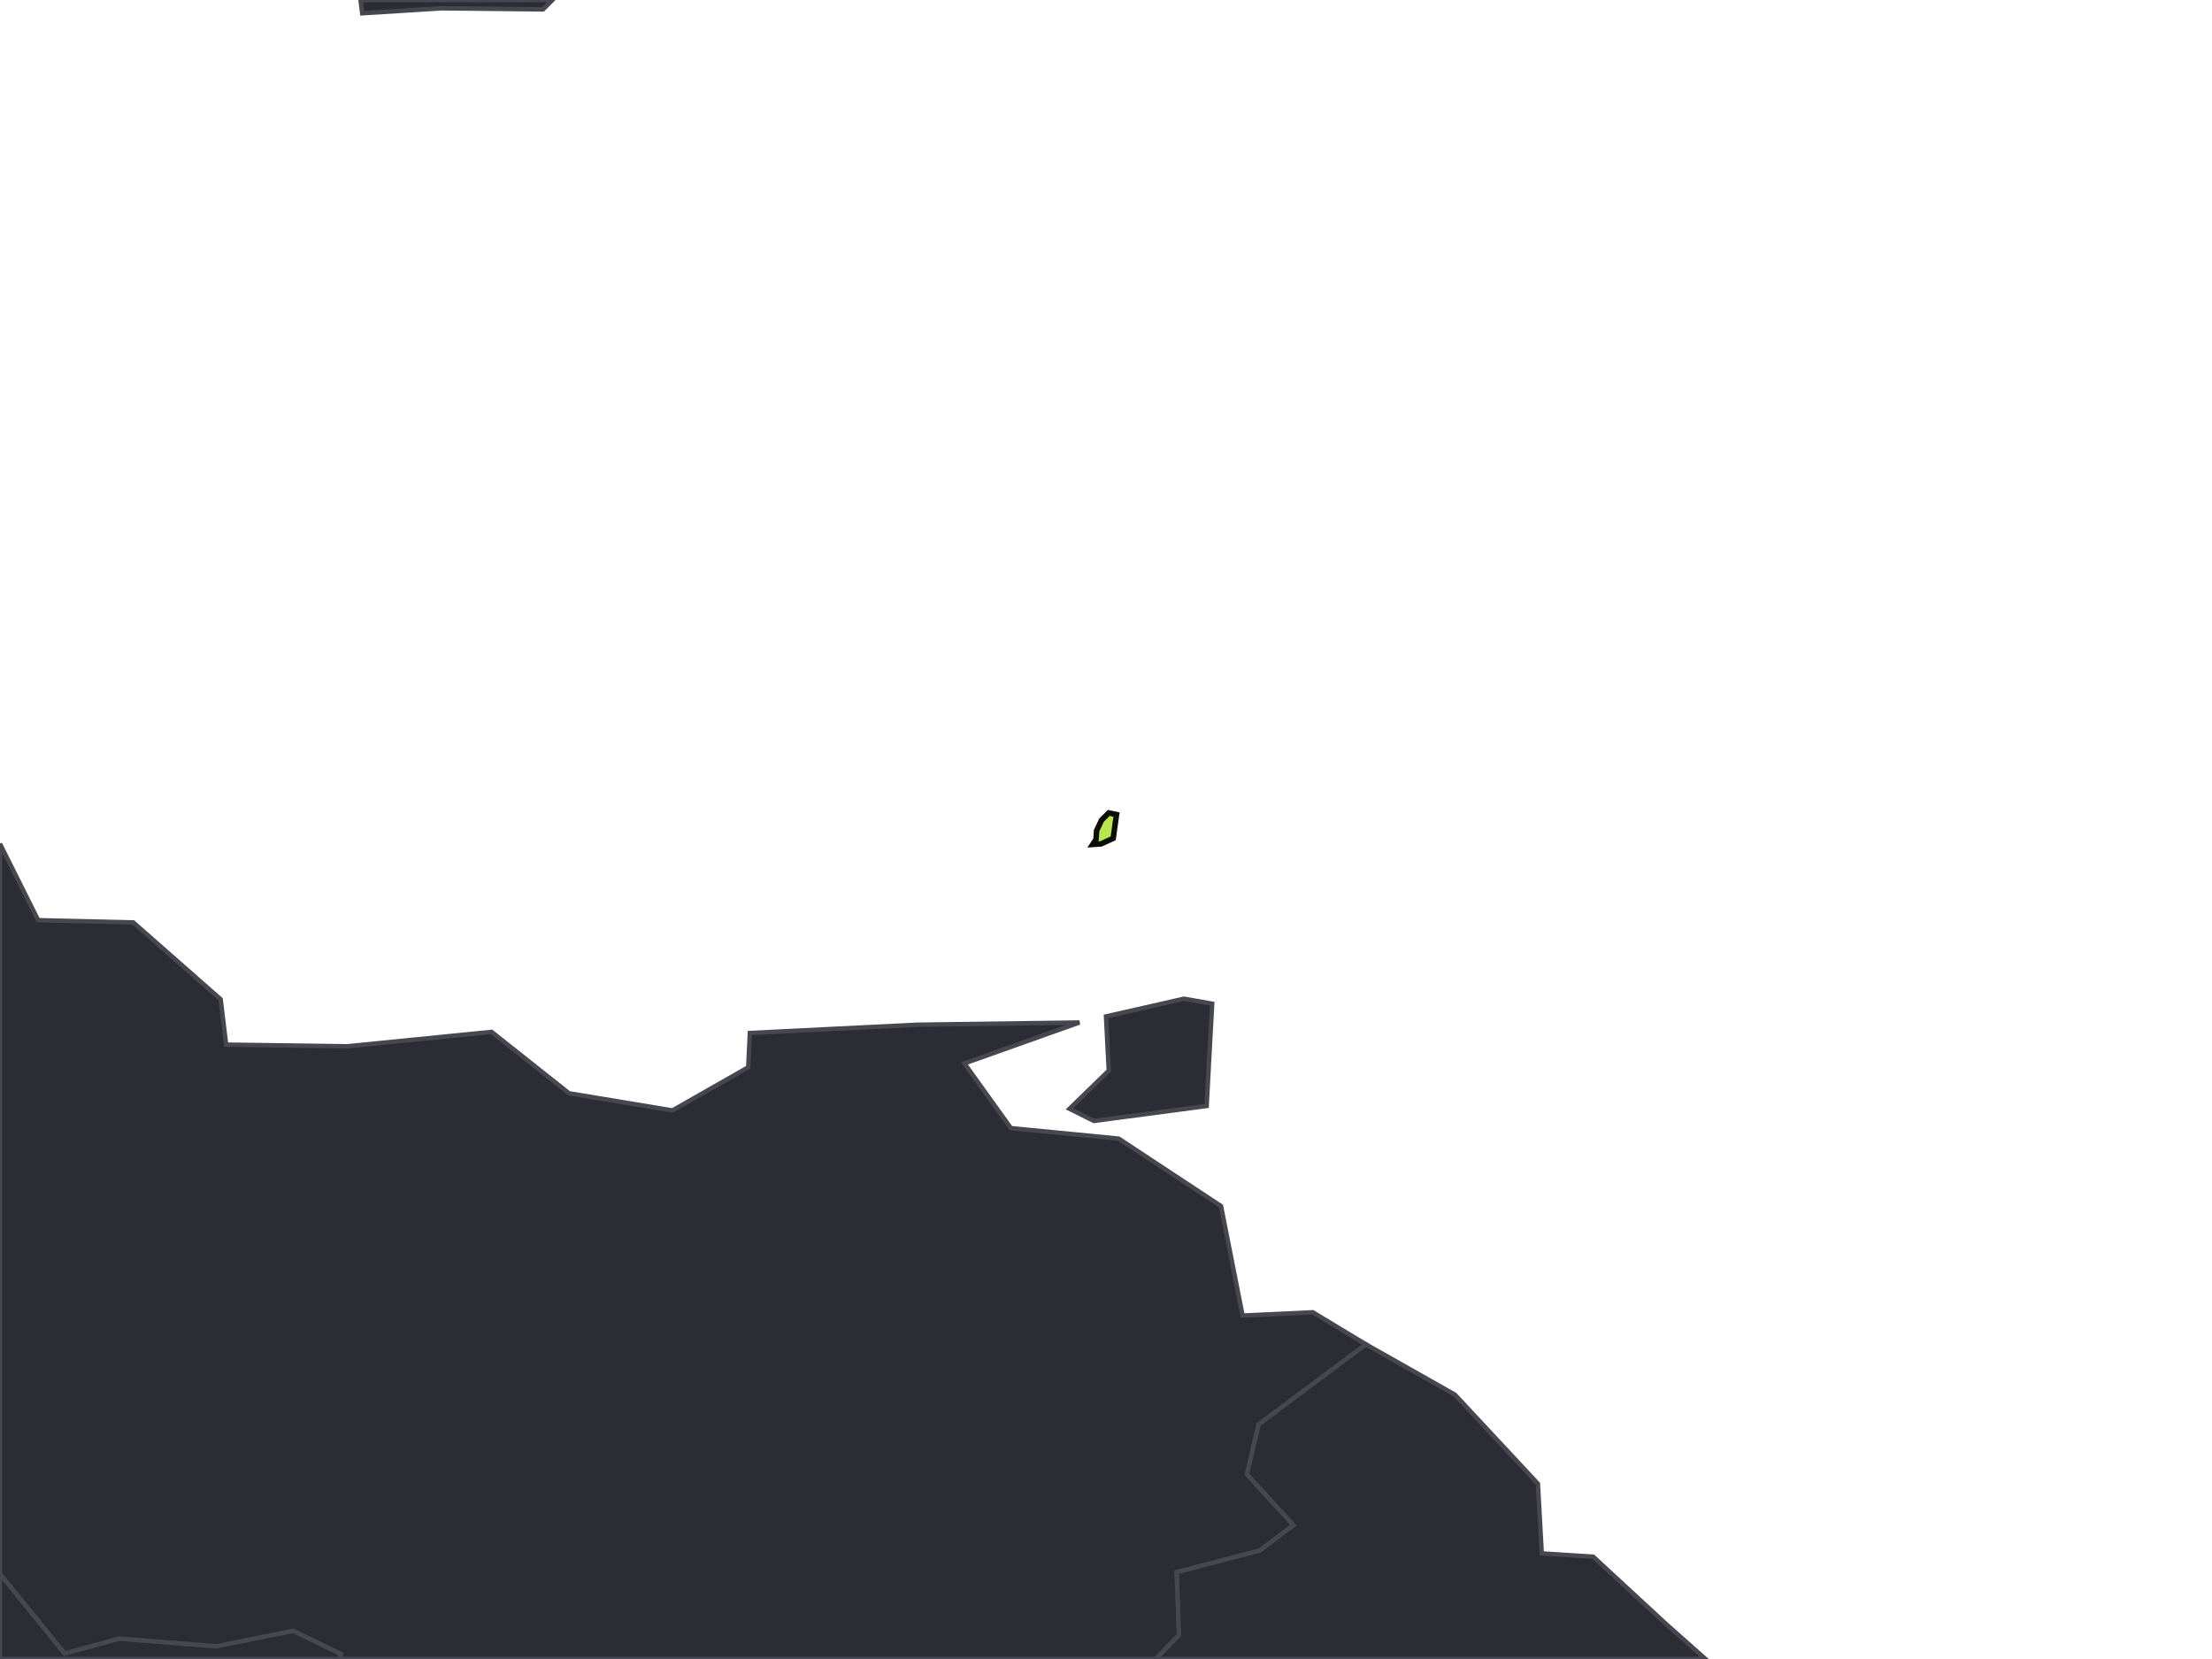
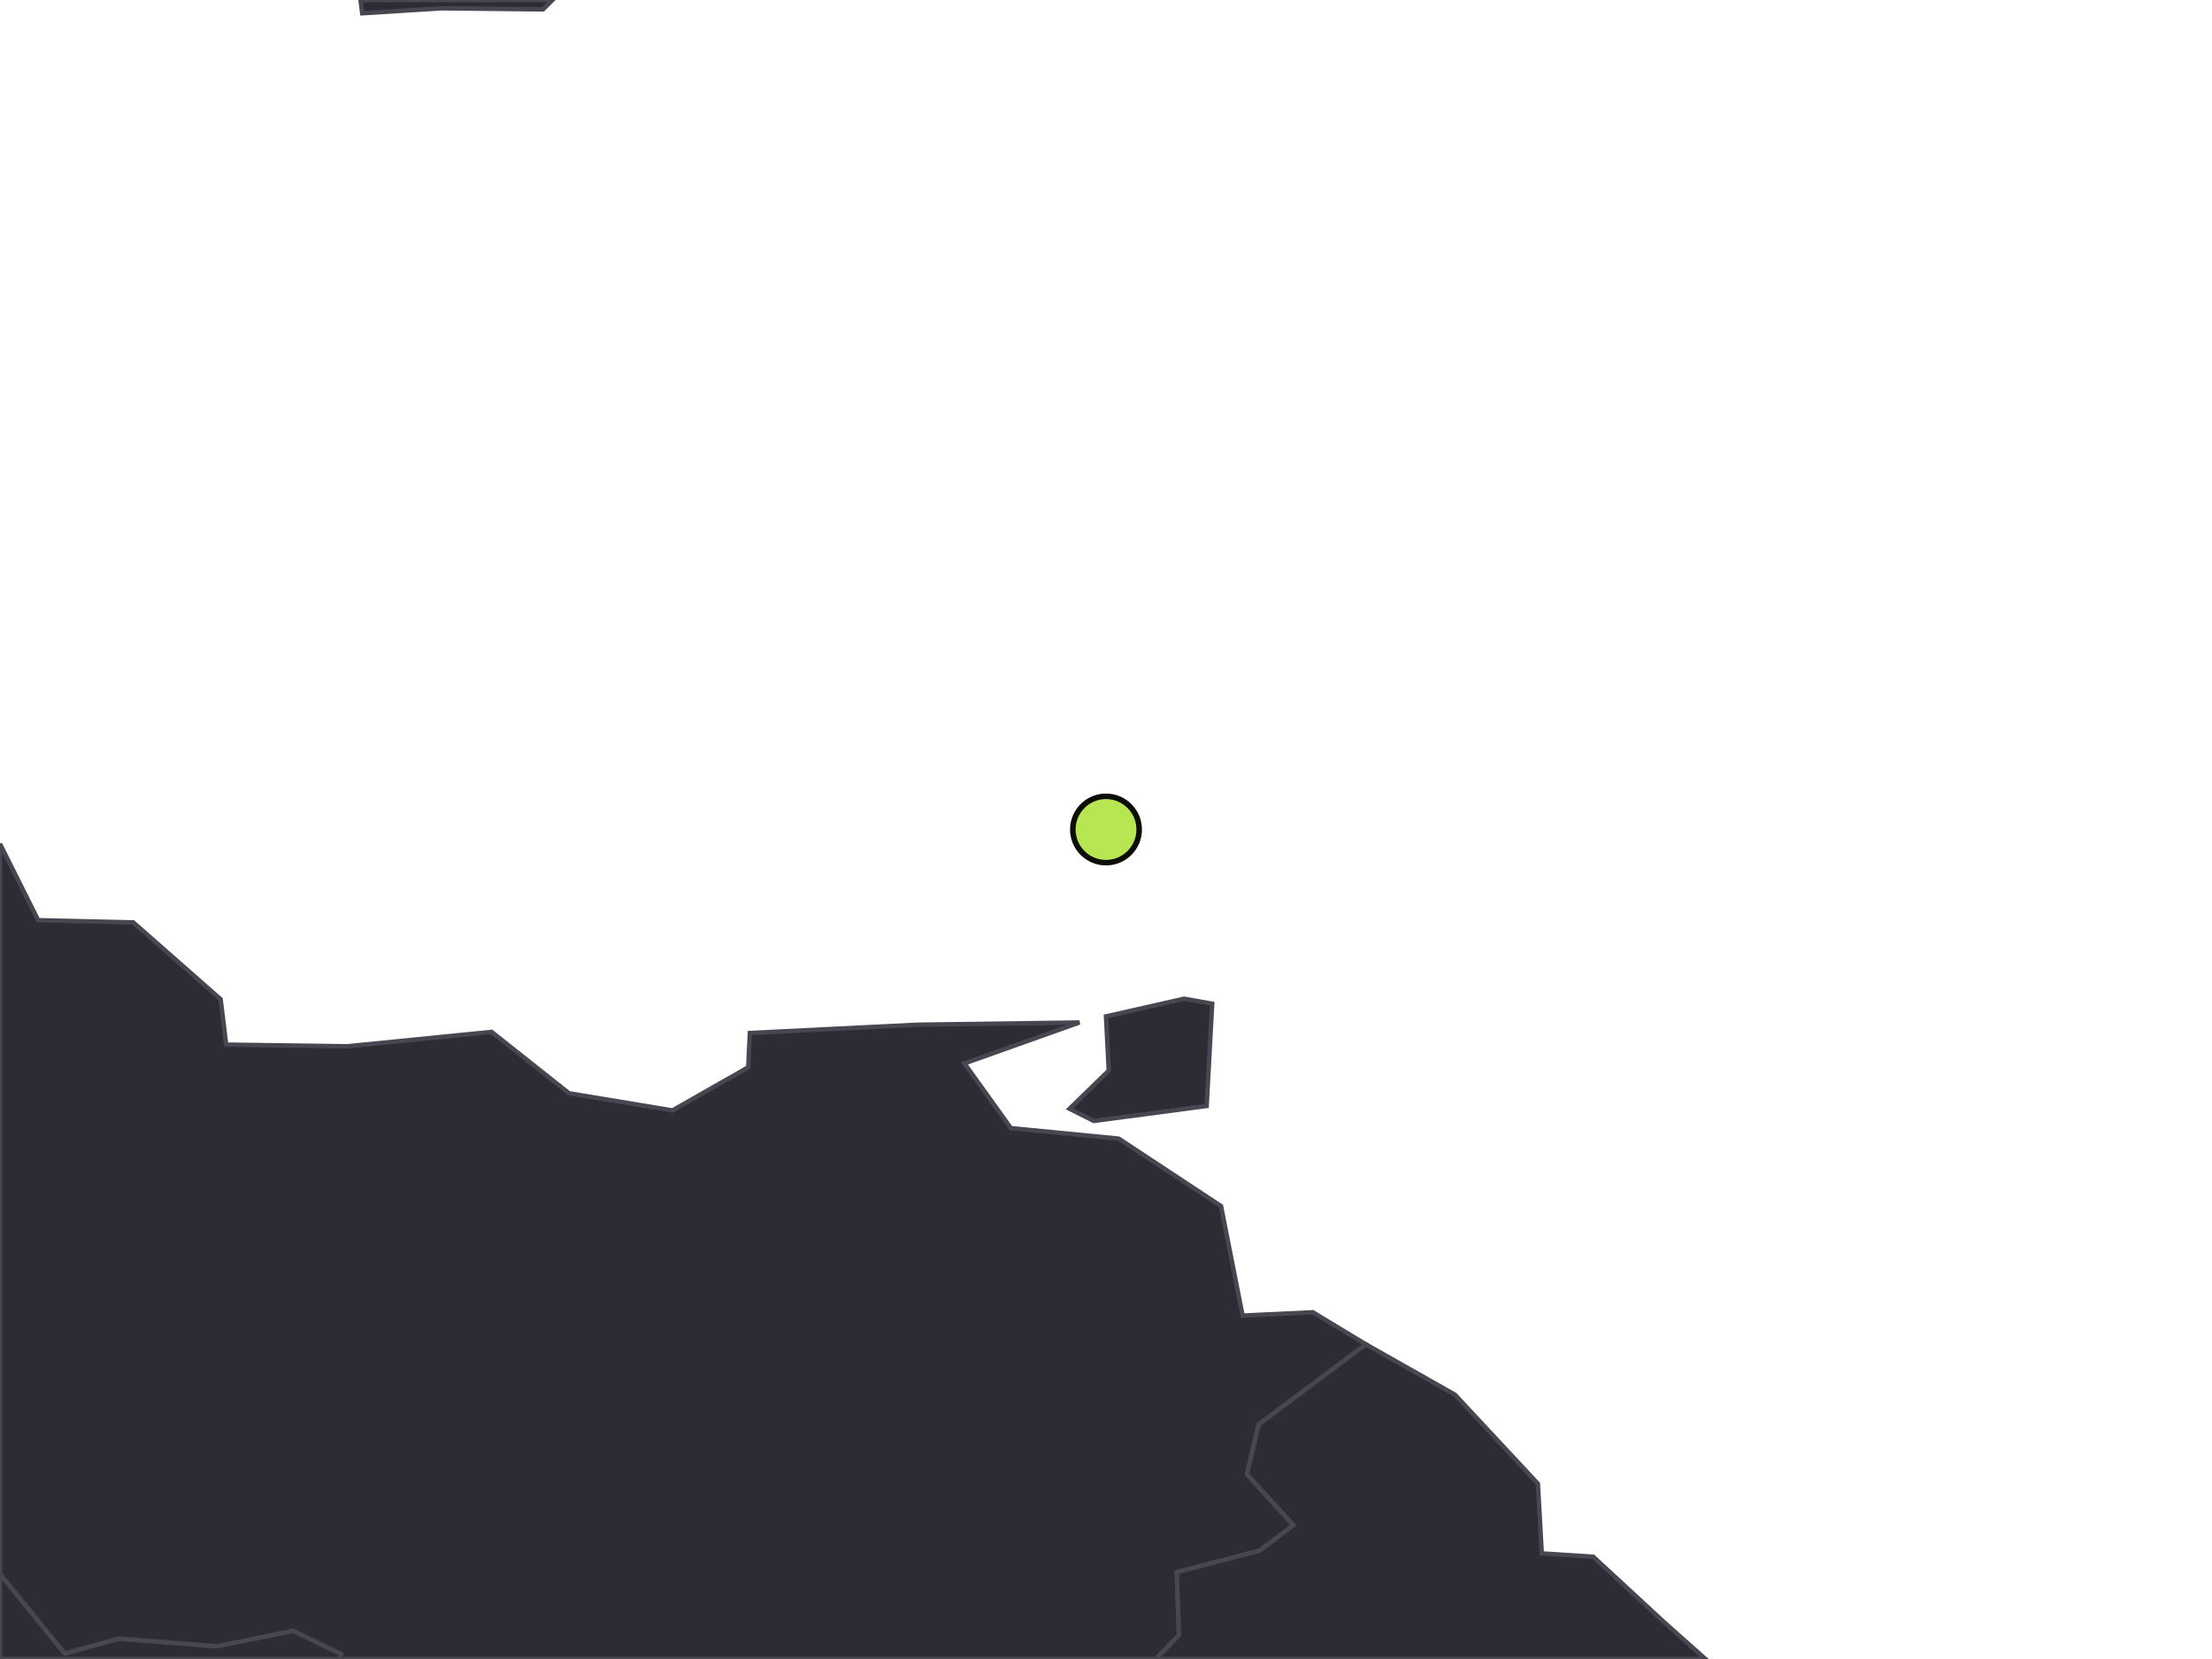
<svg xmlns="http://www.w3.org/2000/svg" viewBox="0 0 400 300">
  <path d="M0,284.6L11.7,299L21.5,296.3L39.1,297.7L53,294.9L61.7,299.1L61.4,300L0,300Z" fill="#2c2c34" stroke="#474751" stroke-width="0.8" />
  <path d="M61.4,300L61.7,299.1L53,294.9L39.1,297.7L21.5,296.3L11.7,299L0,284.6L0,152.6L0,152.6L6.9,166.4L24.1,166.8L39.9,180.7L40.9,188.9L62.8,189.2L88.9,186.6L102.9,197.7L121.6,200.8L135.3,193L135.6,186.8L165.9,185.3L195.2,184.9L174.4,192.3L182.8,204L202.3,205.9L220.8,218.1L224.7,237.9L237.4,237.3L247,243.1L227.6,257.6L225.5,266.6L233.9,275.8L227.8,280.4L212.8,284.3L213.2,295.7L209,300L61.4,300Z" fill="#2c2c34" stroke="#474751" stroke-width="0.8" />
  <path d="M209,300L213.2,295.7L212.8,284.3L227.8,280.4L233.9,275.8L225.5,266.6L227.6,257.6L247,243.1L263.1,252.2L278.1,268.3L278.8,280.9L288.1,281.5L301.2,293.6L308.4,300L209,300Z" fill="#2c2c34" stroke="#474751" stroke-width="0.8" />
  <path d="M99.9,0L98.2,1.7L79.9,1.5L65.5,2.4L65.2,0L99.9,0Z" fill="#2c2c34" stroke="#474751" stroke-width="0.8" />
  <path d="M200,183.8L214.1,180.6L219.2,181.5L218.2,200L197.8,202.7L193.4,200.5L200.5,193.6Z" fill="#2c2c34" stroke="#474751" stroke-width="0.8" />
  <path d="M199.1,152.6L197.6,152.7L198.2,151.8L198.3,150.2L199.2,148.3L200.5,147L201.9,147.3L201.3,151.6Z" fill="#b8e653" stroke="#0c0e06" stroke-width="1" />
+   <circle cx="200" cy="150" r="6" fill="#b8e653" stroke="#0c0e06" stroke-width="1" />
</svg>
